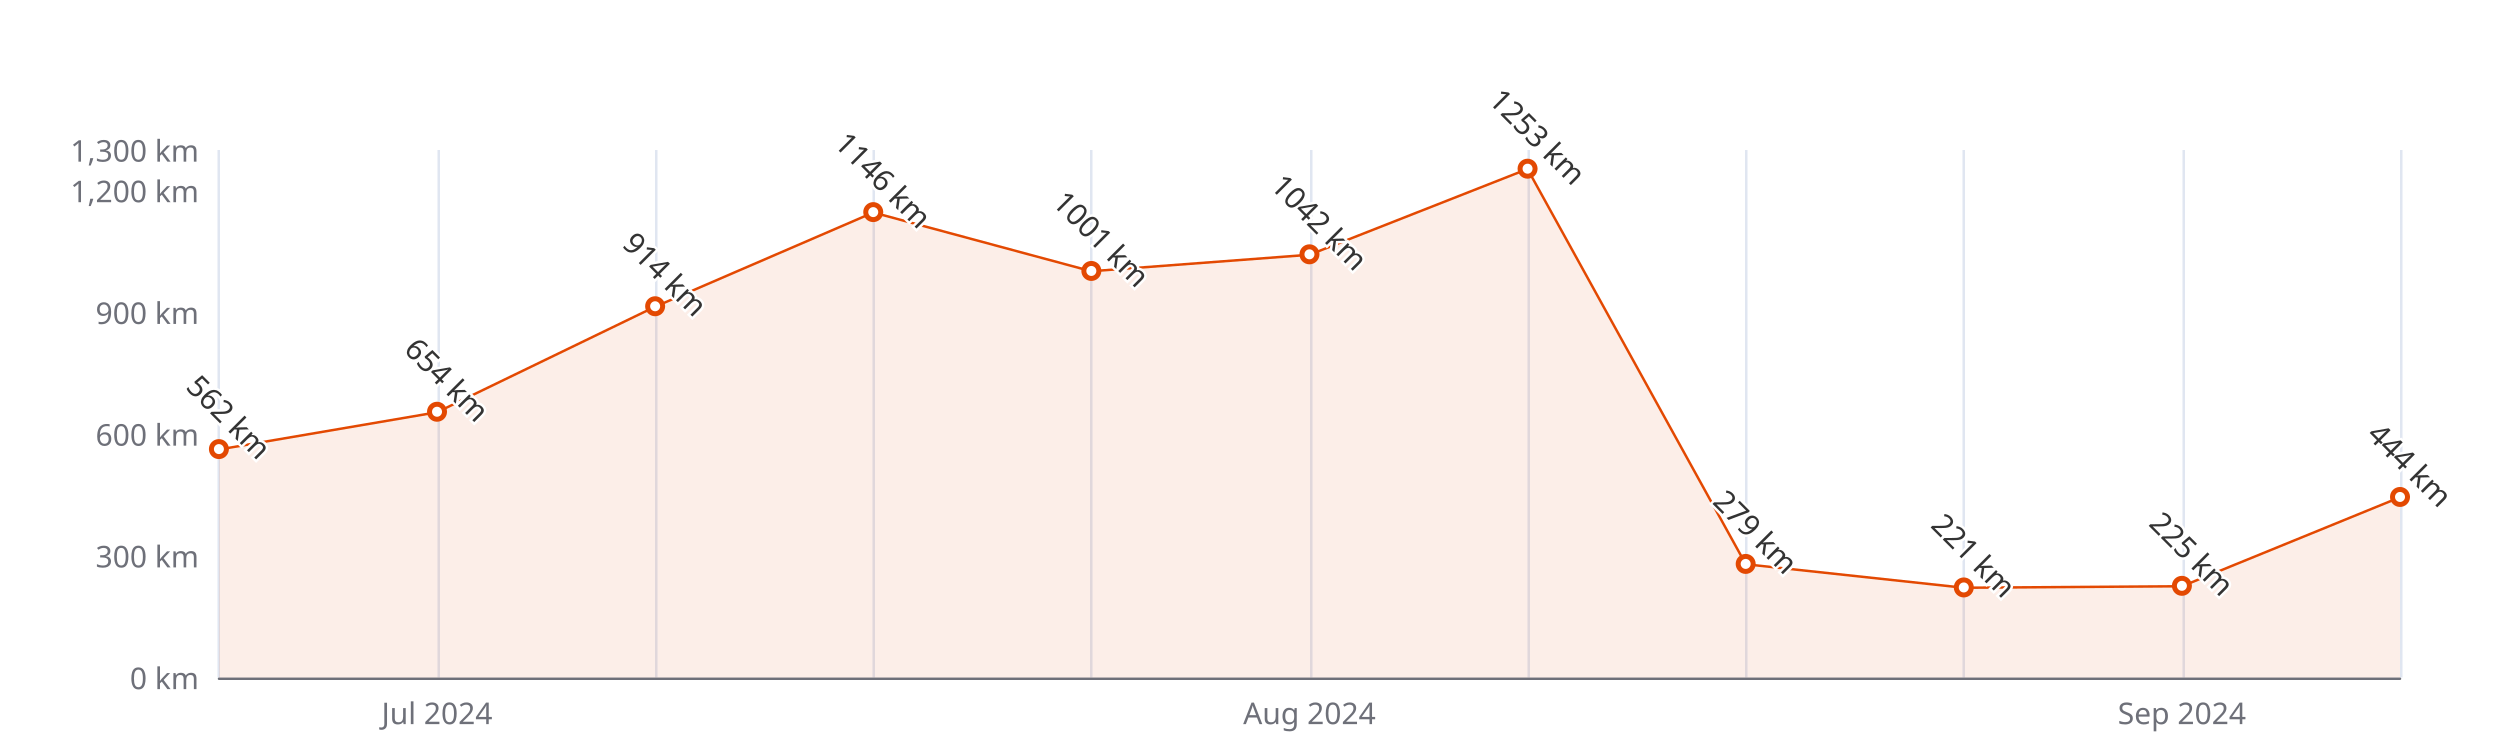
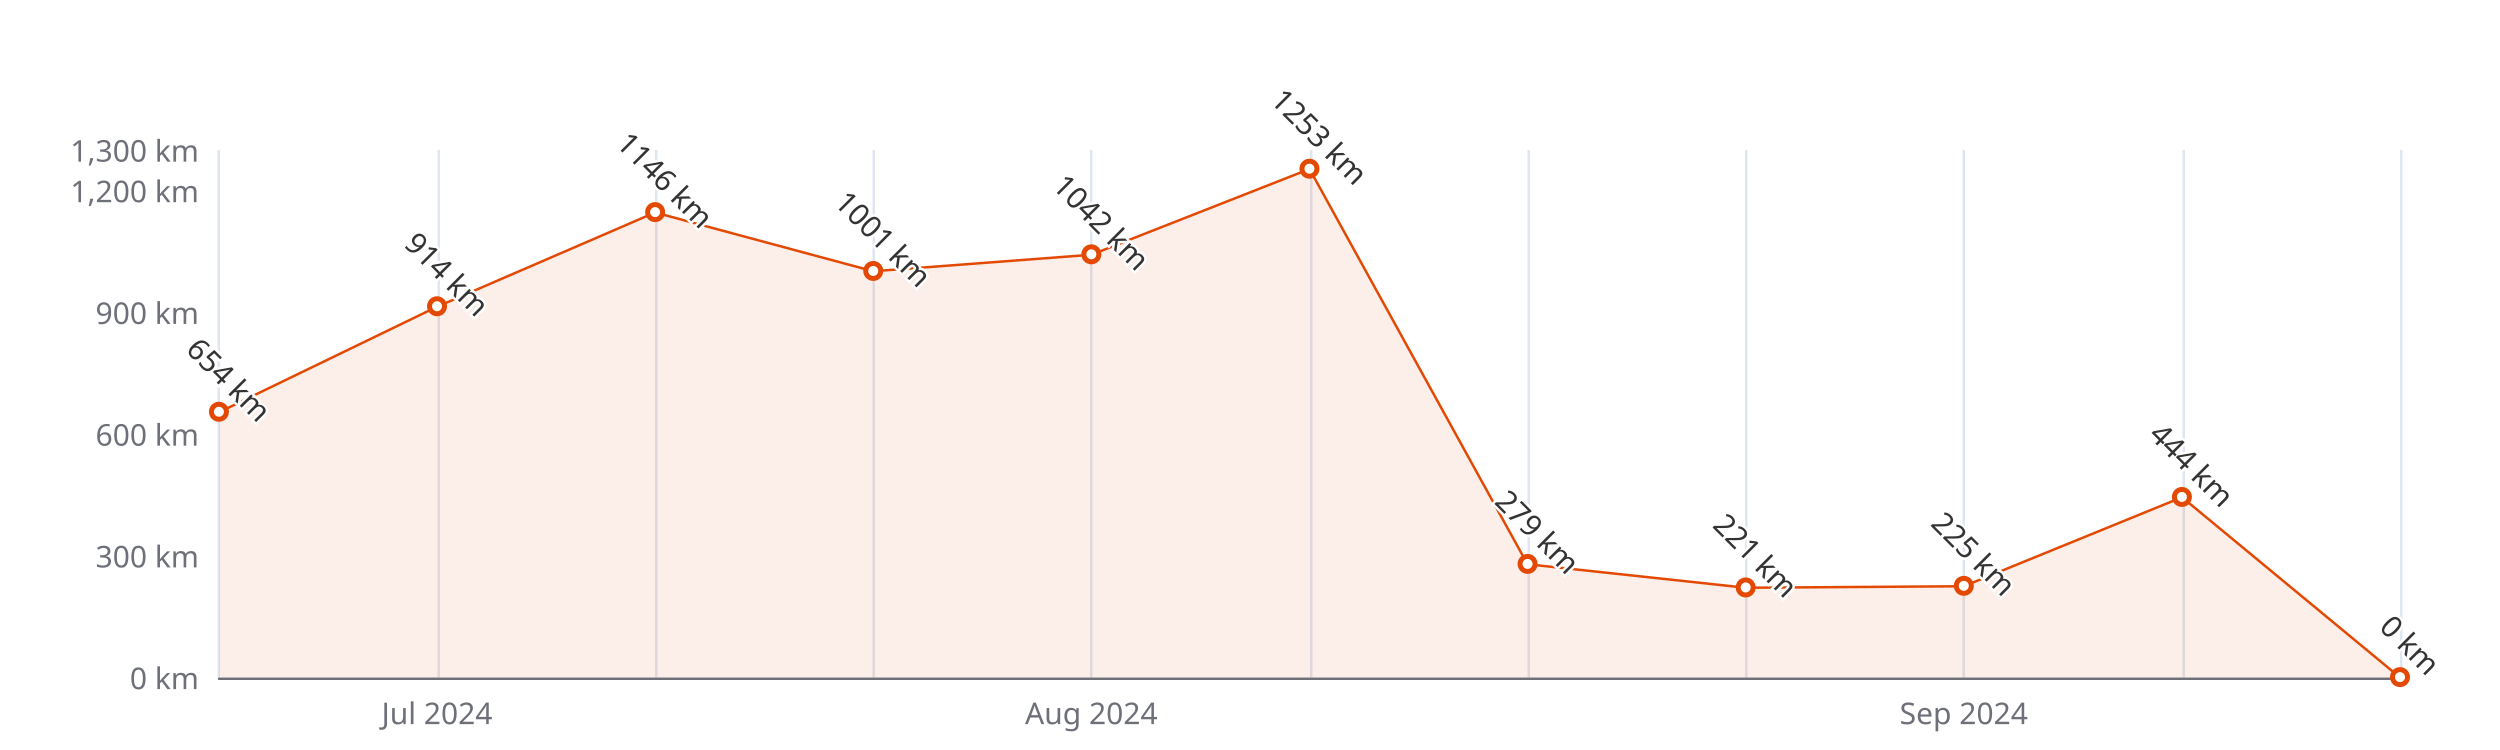
<svg xmlns="http://www.w3.org/2000/svg" width="1000" height="300" version="1.1" baseProfile="full" viewBox="0 0 1000 300">
  <rect width="1000" height="300" x="0" y="0" id="0" fill="#ffffff" />
  <path d="M87.5 60L87.5 271" fill="none" stroke="#E0E6F1" />
  <path d="M175.5 60L175.5 271" fill="none" stroke="#E0E6F1" />
  <path d="M262.5 60L262.5 271" fill="none" stroke="#E0E6F1" />
  <path d="M349.5 60L349.5 271" fill="none" stroke="#E0E6F1" />
  <path d="M436.5 60L436.5 271" fill="none" stroke="#E0E6F1" />
  <path d="M524.5 60L524.5 271" fill="none" stroke="#E0E6F1" />
  <path d="M611.5 60L611.5 271" fill="none" stroke="#E0E6F1" />
  <path d="M698.5 60L698.5 271" fill="none" stroke="#E0E6F1" />
  <path d="M785.5 60L785.5 271" fill="none" stroke="#E0E6F1" />
  <path d="M873.5 60L873.5 271" fill="none" stroke="#E0E6F1" />
  <path d="M960.5 60L960.5 271" fill="none" stroke="#E0E6F1" />
  <path d="M87.6 271.5L960 271.5" fill="none" stroke="#6E7079" stroke-linecap="round" />
  <text dominant-baseline="central" text-anchor="end" style="font-size:12px;font-family:sans-serif;" xml:space="preserve" transform="translate(79.56 271)" fill="#6E7079">0 km</text>
  <text dominant-baseline="central" text-anchor="end" style="font-size:12px;font-family:sans-serif;" xml:space="preserve" transform="translate(79.56 222.3077)" fill="#6E7079">300 km</text>
  <text dominant-baseline="central" text-anchor="end" style="font-size:12px;font-family:sans-serif;" xml:space="preserve" transform="translate(79.56 173.6154)" fill="#6E7079">600 km</text>
  <text dominant-baseline="central" text-anchor="end" style="font-size:12px;font-family:sans-serif;" xml:space="preserve" transform="translate(79.56 124.9231)" fill="#6E7079">900 km</text>
  <text dominant-baseline="central" text-anchor="end" style="font-size:12px;font-family:sans-serif;" xml:space="preserve" transform="translate(79.56 76.2308)" fill="#6E7079">1,200 km</text>
  <text dominant-baseline="central" text-anchor="end" style="font-size:12px;font-family:sans-serif;" xml:space="preserve" transform="translate(79.56 60)" fill="#6E7079">1,300 km</text>
  <text dominant-baseline="central" text-anchor="middle" style="font-size:12px;font-family:sans-serif;" xml:space="preserve" y="6" transform="translate(174.804 279)" fill="#6E7079">Jul 2024</text>
-   <text dominant-baseline="central" text-anchor="middle" style="font-size:12px;font-family:sans-serif;" xml:space="preserve" y="6" transform="translate(523.78 279)" fill="#6E7079">Aug 2024</text>
-   <text dominant-baseline="central" text-anchor="middle" style="font-size:12px;font-family:sans-serif;" xml:space="preserve" y="6" transform="translate(872.756 279)" fill="#6E7079">Sep 2024</text>
+   <text dominant-baseline="central" text-anchor="middle" style="font-size:12px;font-family:sans-serif;" xml:space="preserve" y="6" transform="translate(436.536 279)" fill="#6E7079">Aug 2024</text>
+   <text dominant-baseline="central" text-anchor="middle" style="font-size:12px;font-family:sans-serif;" xml:space="preserve" y="6" transform="translate(785.512 279)" fill="#6E7079">Sep 2024</text>
  <g clip-path="url(#zr5-c0)">
-     <path d="M87.6 179.8L174.8 164.9L262 122.7L349.3 85L436.5 108.5L523.8 101.9L611 67.6L698.3 225.7L785.5 235.1L872.8 234.5L960 198.9L960 271L872.8 271L785.5 271L698.3 271L611 271L523.8 271L436.5 271L349.3 271L262 271L174.8 271L87.6 271Z" fill="rgb(227,73,2)" fill-opacity="0.09" />
-     <path d="M87.6 179.8L174.8 164.9L262 122.7L349.3 85L436.5 108.5L523.8 101.9L611 67.6L698.3 225.7L785.5 235.1L872.8 234.5L960 198.9" fill="none" stroke="#E34902" stroke-linejoin="bevel" />
+     <path d="M87.6 164.9L174.8 122.7L262 85L349.3 108.5L436.5 101.9L523.8 67.6L611 225.7L698.3 235.1L785.5 234.5L872.8 198.9L960 271L872.8 271L785.5 271L698.3 271L611 271L523.8 271L436.5 271L349.3 271L262 271L174.8 271L87.6 271Z" fill="rgb(227,73,2)" fill-opacity="0.09" />
+     <path d="M87.6 164.9L174.8 122.7L262 85L349.3 108.5L436.5 101.9L523.8 67.6L611 225.7L698.3 235.1L785.5 234.5L872.8 198.9L960 271" fill="none" stroke="#E34902" stroke-linejoin="bevel" />
  </g>
-   <path d="M1 0A1 1 0 1 1 1 -0.1A1 1 0 0 1 1 0" transform="matrix(3,0,0,3,87.56,179.7831)" fill="#fff" stroke="#E34902" stroke-width="0.667" />
-   <path d="M1 0A1 1 0 1 1 1 -0.1A1 1 0 0 1 1 0" transform="matrix(3,0,0,3,174.804,164.8508)" fill="#fff" stroke="#E34902" stroke-width="0.667" />
-   <path d="M1 0A1 1 0 1 1 1 -0.1A1 1 0 0 1 1 0" transform="matrix(3,0,0,3,262.048,122.6508)" fill="#fff" stroke="#E34902" stroke-width="0.667" />
-   <path d="M1 0A1 1 0 1 1 1 -0.1A1 1 0 0 1 1 0" transform="matrix(3,0,0,3,349.292,84.9954)" fill="#fff" stroke="#E34902" stroke-width="0.667" />
-   <path d="M1 0A1 1 0 1 1 1 -0.1A1 1 0 0 1 1 0" transform="matrix(3,0,0,3,436.536,108.53)" fill="#fff" stroke="#E34902" stroke-width="0.667" />
-   <path d="M1 0A1 1 0 1 1 1 -0.1A1 1 0 0 1 1 0" transform="matrix(3,0,0,3,523.78,101.8754)" fill="#fff" stroke="#E34902" stroke-width="0.667" />
-   <path d="M1 0A1 1 0 1 1 1 -0.1A1 1 0 0 1 1 0" transform="matrix(3,0,0,3,611.024,67.6285)" fill="#fff" stroke="#E34902" stroke-width="0.667" />
-   <path d="M1 0A1 1 0 1 1 1 -0.1A1 1 0 0 1 1 0" transform="matrix(3,0,0,3,698.268,225.7162)" fill="#fff" stroke="#E34902" stroke-width="0.667" />
-   <path d="M1 0A1 1 0 1 1 1 -0.1A1 1 0 0 1 1 0" transform="matrix(3,0,0,3,785.512,235.13)" fill="#fff" stroke="#E34902" stroke-width="0.667" />
-   <path d="M1 0A1 1 0 1 1 1 -0.1A1 1 0 0 1 1 0" transform="matrix(3,0,0,3,872.756,234.4808)" fill="#fff" stroke="#E34902" stroke-width="0.667" />
-   <path d="M1 0A1 1 0 1 1 1 -0.1A1 1 0 0 1 1 0" transform="matrix(3,0,0,3,960,198.9354)" fill="#fff" stroke="#E34902" stroke-width="0.667" />
-   <text dominant-baseline="central" text-anchor="middle" style="font-size:12px;font-family:sans-serif;" xml:space="preserve" y="-6" transform="matrix(0.707,0.707,-0.707,0.707,87.56,170.7831)" fill="#333" stroke="rgb(255,255,255)" stroke-width="2" paint-order="stroke" stroke-miterlimit="2">562 km</text>
-   <text dominant-baseline="central" text-anchor="middle" style="font-size:12px;font-family:sans-serif;" xml:space="preserve" y="-6" transform="matrix(0.707,0.707,-0.707,0.707,174.804,155.8508)" fill="#333" stroke="rgb(255,255,255)" stroke-width="2" paint-order="stroke" stroke-miterlimit="2">654 km</text>
-   <text dominant-baseline="central" text-anchor="middle" style="font-size:12px;font-family:sans-serif;" xml:space="preserve" y="-6" transform="matrix(0.707,0.707,-0.707,0.707,262.048,113.6508)" fill="#333" stroke="rgb(255,255,255)" stroke-width="2" paint-order="stroke" stroke-miterlimit="2">914 km</text>
-   <text dominant-baseline="central" text-anchor="middle" style="font-size:12px;font-family:sans-serif;" xml:space="preserve" y="-6" transform="matrix(0.707,0.707,-0.707,0.707,349.292,75.9954)" fill="#333" stroke="rgb(255,255,255)" stroke-width="2" paint-order="stroke" stroke-miterlimit="2">1146 km</text>
-   <text dominant-baseline="central" text-anchor="middle" style="font-size:12px;font-family:sans-serif;" xml:space="preserve" y="-6" transform="matrix(0.707,0.707,-0.707,0.707,436.536,99.53)" fill="#333" stroke="rgb(255,255,255)" stroke-width="2" paint-order="stroke" stroke-miterlimit="2">1001 km</text>
-   <text dominant-baseline="central" text-anchor="middle" style="font-size:12px;font-family:sans-serif;" xml:space="preserve" y="-6" transform="matrix(0.707,0.707,-0.707,0.707,523.78,92.8754)" fill="#333" stroke="rgb(255,255,255)" stroke-width="2" paint-order="stroke" stroke-miterlimit="2">1042 km</text>
-   <text dominant-baseline="central" text-anchor="middle" style="font-size:12px;font-family:sans-serif;" xml:space="preserve" y="-6" transform="matrix(0.707,0.707,-0.707,0.707,611.024,58.6285)" fill="#333" stroke="rgb(255,255,255)" stroke-width="2" paint-order="stroke" stroke-miterlimit="2">1253 km</text>
-   <text dominant-baseline="central" text-anchor="middle" style="font-size:12px;font-family:sans-serif;" xml:space="preserve" y="-6" transform="matrix(0.707,0.707,-0.707,0.707,698.268,216.7162)" fill="#333" stroke="rgb(255,255,255)" stroke-width="2" paint-order="stroke" stroke-miterlimit="2">279 km</text>
-   <text dominant-baseline="central" text-anchor="middle" style="font-size:12px;font-family:sans-serif;" xml:space="preserve" y="-6" transform="matrix(0.707,0.707,-0.707,0.707,785.512,226.13)" fill="#333" stroke="rgb(255,255,255)" stroke-width="2" paint-order="stroke" stroke-miterlimit="2">221 km</text>
-   <text dominant-baseline="central" text-anchor="middle" style="font-size:12px;font-family:sans-serif;" xml:space="preserve" y="-6" transform="matrix(0.707,0.707,-0.707,0.707,872.756,225.4808)" fill="#333" stroke="rgb(255,255,255)" stroke-width="2" paint-order="stroke" stroke-miterlimit="2">225 km</text>
-   <text dominant-baseline="central" text-anchor="middle" style="font-size:12px;font-family:sans-serif;" xml:space="preserve" y="-6" transform="matrix(0.707,0.707,-0.707,0.707,960,189.9354)" fill="#333" stroke="rgb(255,255,255)" stroke-width="2" paint-order="stroke" stroke-miterlimit="2">444 km</text>
+   <path d="M1 0A1 1 0 1 1 1 -0.1A1 1 0 0 1 1 0" transform="matrix(3,0,0,3,87.56,164.8508)" fill="#fff" stroke="#E34902" stroke-width="0.667" />
+   <path d="M1 0A1 1 0 1 1 1 -0.1A1 1 0 0 1 1 0" transform="matrix(3,0,0,3,174.804,122.6508)" fill="#fff" stroke="#E34902" stroke-width="0.667" />
+   <path d="M1 0A1 1 0 1 1 1 -0.1A1 1 0 0 1 1 0" transform="matrix(3,0,0,3,262.048,84.9954)" fill="#fff" stroke="#E34902" stroke-width="0.667" />
+   <path d="M1 0A1 1 0 1 1 1 -0.1A1 1 0 0 1 1 0" transform="matrix(3,0,0,3,349.292,108.53)" fill="#fff" stroke="#E34902" stroke-width="0.667" />
+   <path d="M1 0A1 1 0 1 1 1 -0.1A1 1 0 0 1 1 0" transform="matrix(3,0,0,3,436.536,101.8754)" fill="#fff" stroke="#E34902" stroke-width="0.667" />
+   <path d="M1 0A1 1 0 1 1 1 -0.1A1 1 0 0 1 1 0" transform="matrix(3,0,0,3,523.78,67.6285)" fill="#fff" stroke="#E34902" stroke-width="0.667" />
+   <path d="M1 0A1 1 0 1 1 1 -0.1A1 1 0 0 1 1 0" transform="matrix(3,0,0,3,611.024,225.7162)" fill="#fff" stroke="#E34902" stroke-width="0.667" />
+   <path d="M1 0A1 1 0 1 1 1 -0.1A1 1 0 0 1 1 0" transform="matrix(3,0,0,3,698.268,235.13)" fill="#fff" stroke="#E34902" stroke-width="0.667" />
+   <path d="M1 0A1 1 0 1 1 1 -0.1A1 1 0 0 1 1 0" transform="matrix(3,0,0,3,785.512,234.4808)" fill="#fff" stroke="#E34902" stroke-width="0.667" />
+   <path d="M1 0A1 1 0 1 1 1 -0.1A1 1 0 0 1 1 0" transform="matrix(3,0,0,3,872.756,198.9354)" fill="#fff" stroke="#E34902" stroke-width="0.667" />
+   <path d="M1 0A1 1 0 1 1 1 -0.1A1 1 0 0 1 1 0" transform="matrix(3,0,0,3,960,271)" fill="#fff" stroke="#E34902" stroke-width="0.667" />
+   <text dominant-baseline="central" text-anchor="middle" style="font-size:12px;font-family:sans-serif;" xml:space="preserve" y="-6" transform="matrix(0.707,0.707,-0.707,0.707,87.56,155.8508)" fill="#333" stroke="rgb(255,255,255)" stroke-width="2" paint-order="stroke" stroke-miterlimit="2">654 km</text>
+   <text dominant-baseline="central" text-anchor="middle" style="font-size:12px;font-family:sans-serif;" xml:space="preserve" y="-6" transform="matrix(0.707,0.707,-0.707,0.707,174.804,113.6508)" fill="#333" stroke="rgb(255,255,255)" stroke-width="2" paint-order="stroke" stroke-miterlimit="2">914 km</text>
+   <text dominant-baseline="central" text-anchor="middle" style="font-size:12px;font-family:sans-serif;" xml:space="preserve" y="-6" transform="matrix(0.707,0.707,-0.707,0.707,262.048,75.9954)" fill="#333" stroke="rgb(255,255,255)" stroke-width="2" paint-order="stroke" stroke-miterlimit="2">1146 km</text>
+   <text dominant-baseline="central" text-anchor="middle" style="font-size:12px;font-family:sans-serif;" xml:space="preserve" y="-6" transform="matrix(0.707,0.707,-0.707,0.707,349.292,99.53)" fill="#333" stroke="rgb(255,255,255)" stroke-width="2" paint-order="stroke" stroke-miterlimit="2">1001 km</text>
+   <text dominant-baseline="central" text-anchor="middle" style="font-size:12px;font-family:sans-serif;" xml:space="preserve" y="-6" transform="matrix(0.707,0.707,-0.707,0.707,436.536,92.8754)" fill="#333" stroke="rgb(255,255,255)" stroke-width="2" paint-order="stroke" stroke-miterlimit="2">1042 km</text>
+   <text dominant-baseline="central" text-anchor="middle" style="font-size:12px;font-family:sans-serif;" xml:space="preserve" y="-6" transform="matrix(0.707,0.707,-0.707,0.707,523.78,58.6285)" fill="#333" stroke="rgb(255,255,255)" stroke-width="2" paint-order="stroke" stroke-miterlimit="2">1253 km</text>
+   <text dominant-baseline="central" text-anchor="middle" style="font-size:12px;font-family:sans-serif;" xml:space="preserve" y="-6" transform="matrix(0.707,0.707,-0.707,0.707,611.024,216.7162)" fill="#333" stroke="rgb(255,255,255)" stroke-width="2" paint-order="stroke" stroke-miterlimit="2">279 km</text>
+   <text dominant-baseline="central" text-anchor="middle" style="font-size:12px;font-family:sans-serif;" xml:space="preserve" y="-6" transform="matrix(0.707,0.707,-0.707,0.707,698.268,226.13)" fill="#333" stroke="rgb(255,255,255)" stroke-width="2" paint-order="stroke" stroke-miterlimit="2">221 km</text>
+   <text dominant-baseline="central" text-anchor="middle" style="font-size:12px;font-family:sans-serif;" xml:space="preserve" y="-6" transform="matrix(0.707,0.707,-0.707,0.707,785.512,225.4808)" fill="#333" stroke="rgb(255,255,255)" stroke-width="2" paint-order="stroke" stroke-miterlimit="2">225 km</text>
+   <text dominant-baseline="central" text-anchor="middle" style="font-size:12px;font-family:sans-serif;" xml:space="preserve" y="-6" transform="matrix(0.707,0.707,-0.707,0.707,872.756,189.9354)" fill="#333" stroke="rgb(255,255,255)" stroke-width="2" paint-order="stroke" stroke-miterlimit="2">444 km</text>
+   <text dominant-baseline="central" text-anchor="middle" style="font-size:12px;font-family:sans-serif;" xml:space="preserve" y="-6" transform="matrix(0.707,0.707,-0.707,0.707,960,262)" fill="#333" stroke="rgb(255,255,255)" stroke-width="2" paint-order="stroke" stroke-miterlimit="2">0 km</text>
  <defs>
    <clipPath id="zr5-c0">
      <path d="M87 59.5l873 0l0 212l-873 0Z" fill="#000" />
    </clipPath>
  </defs>
</svg>
